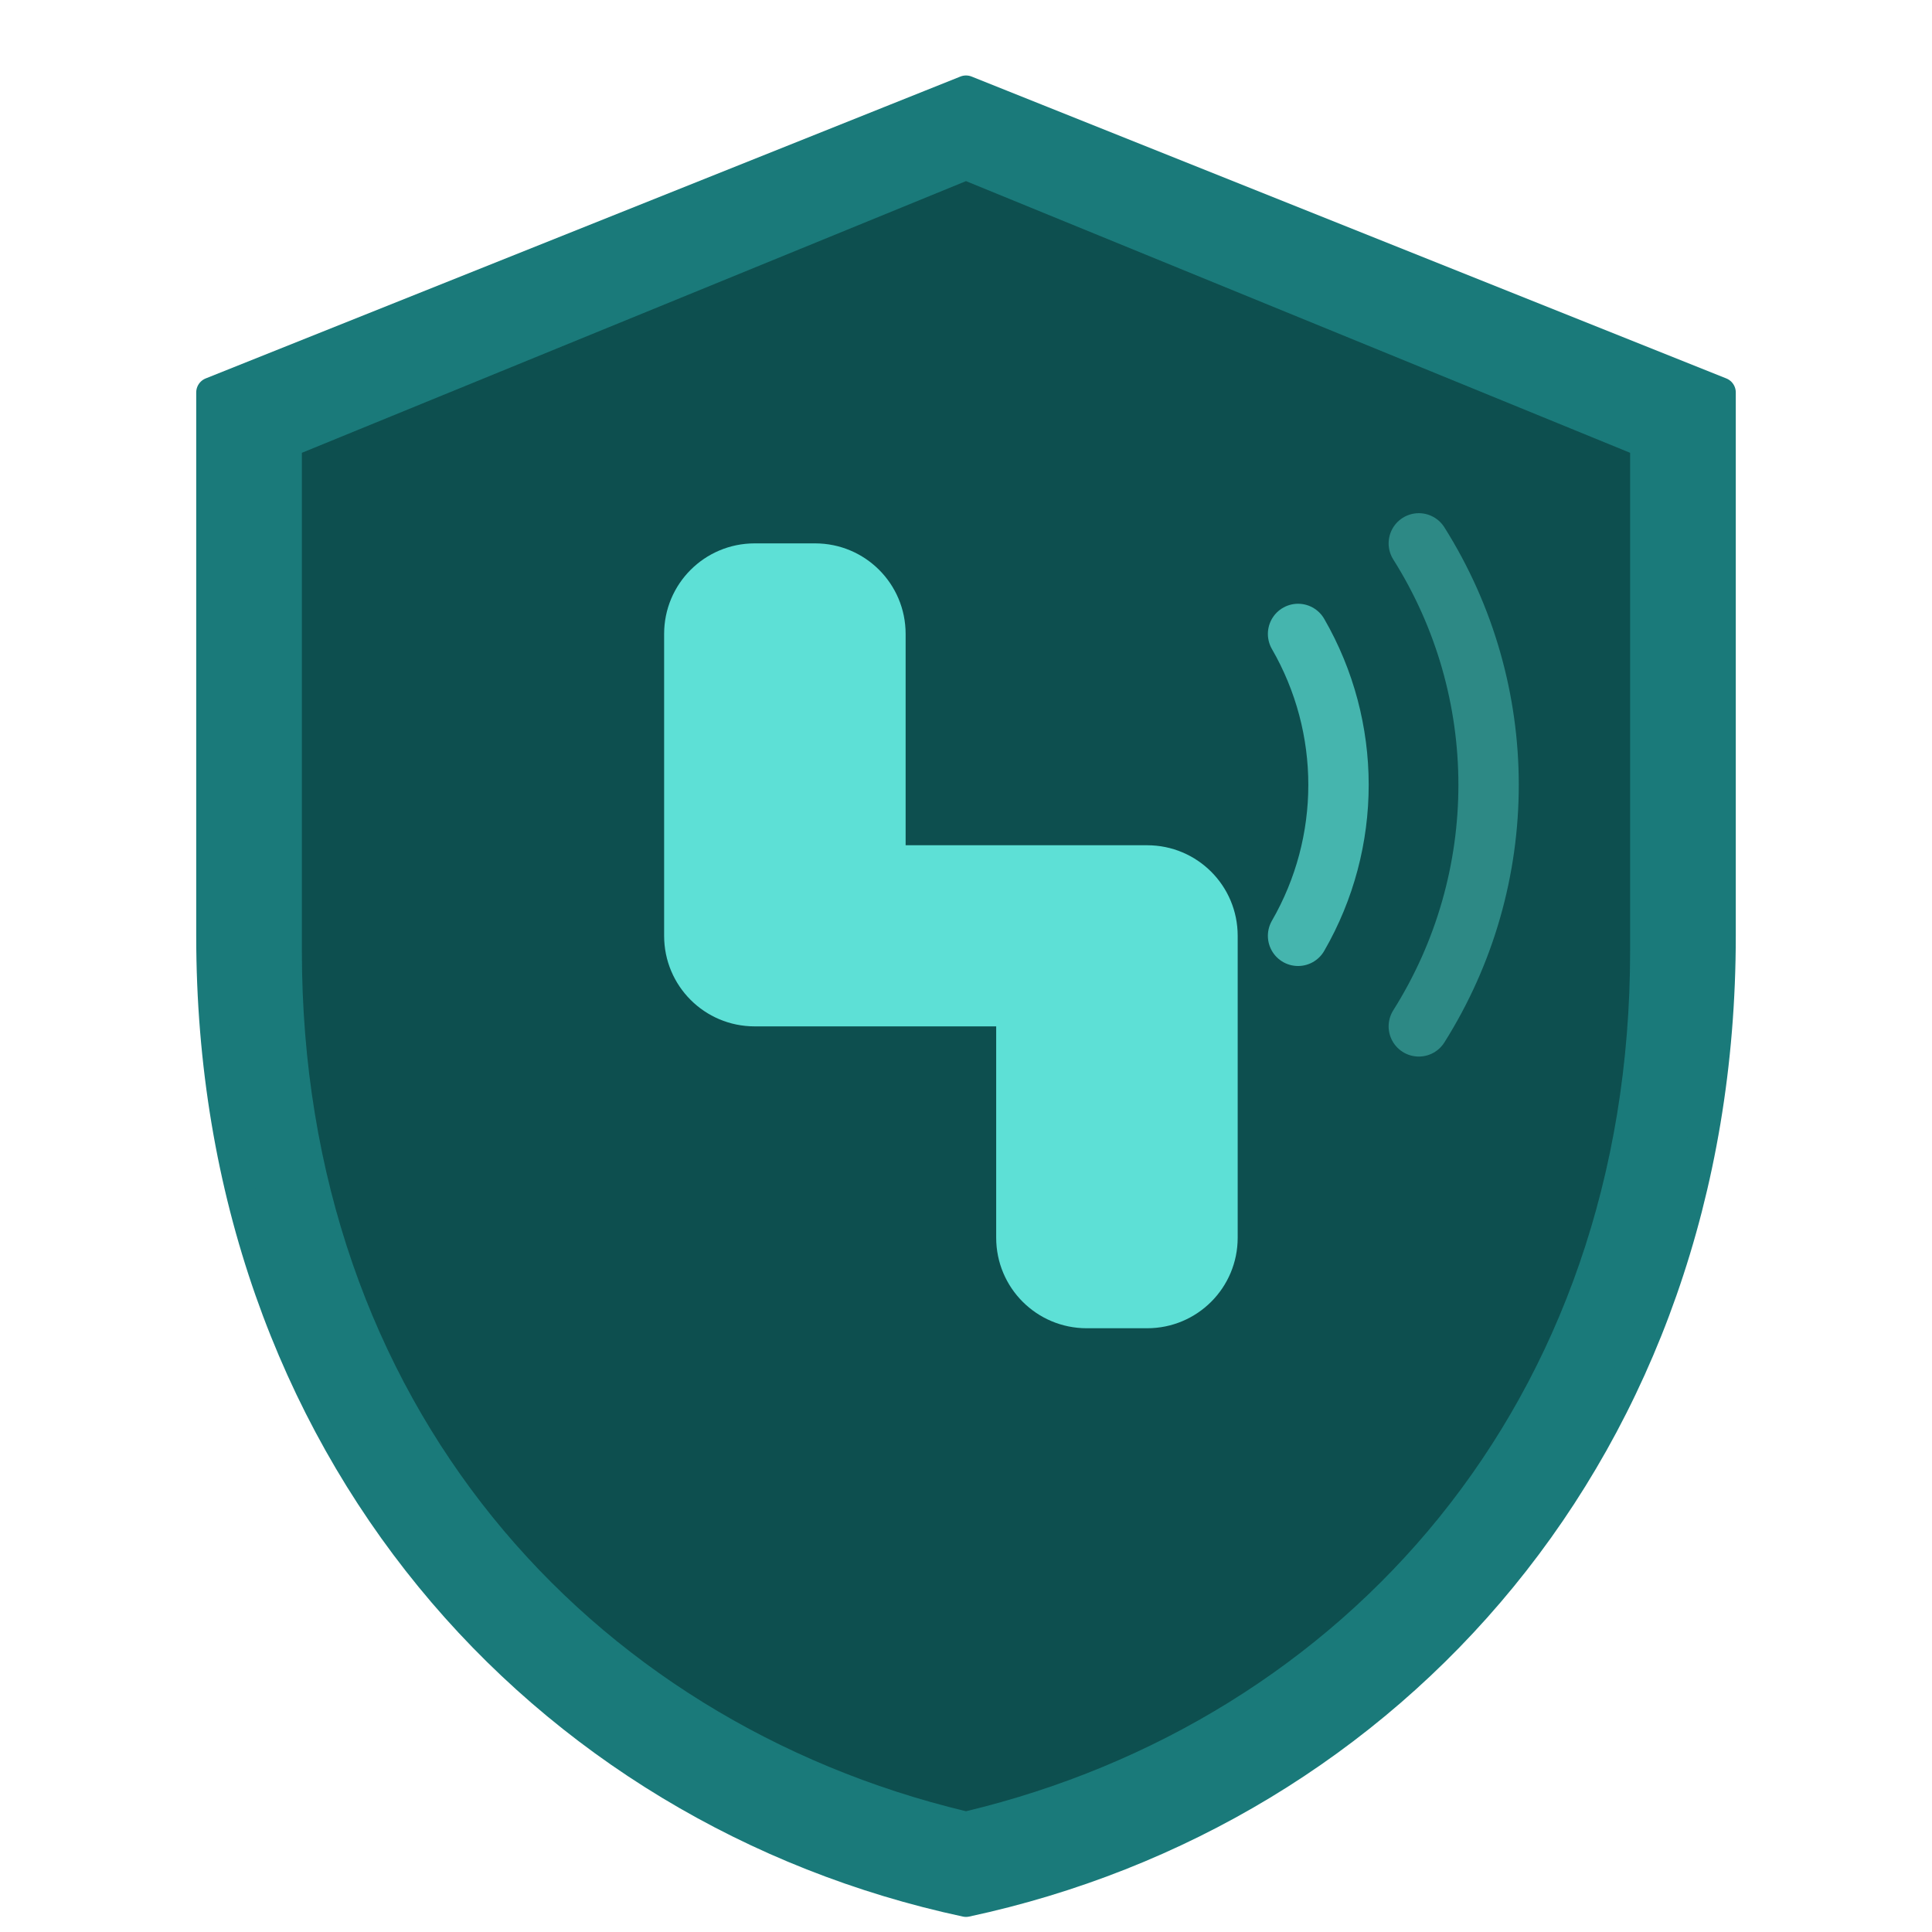
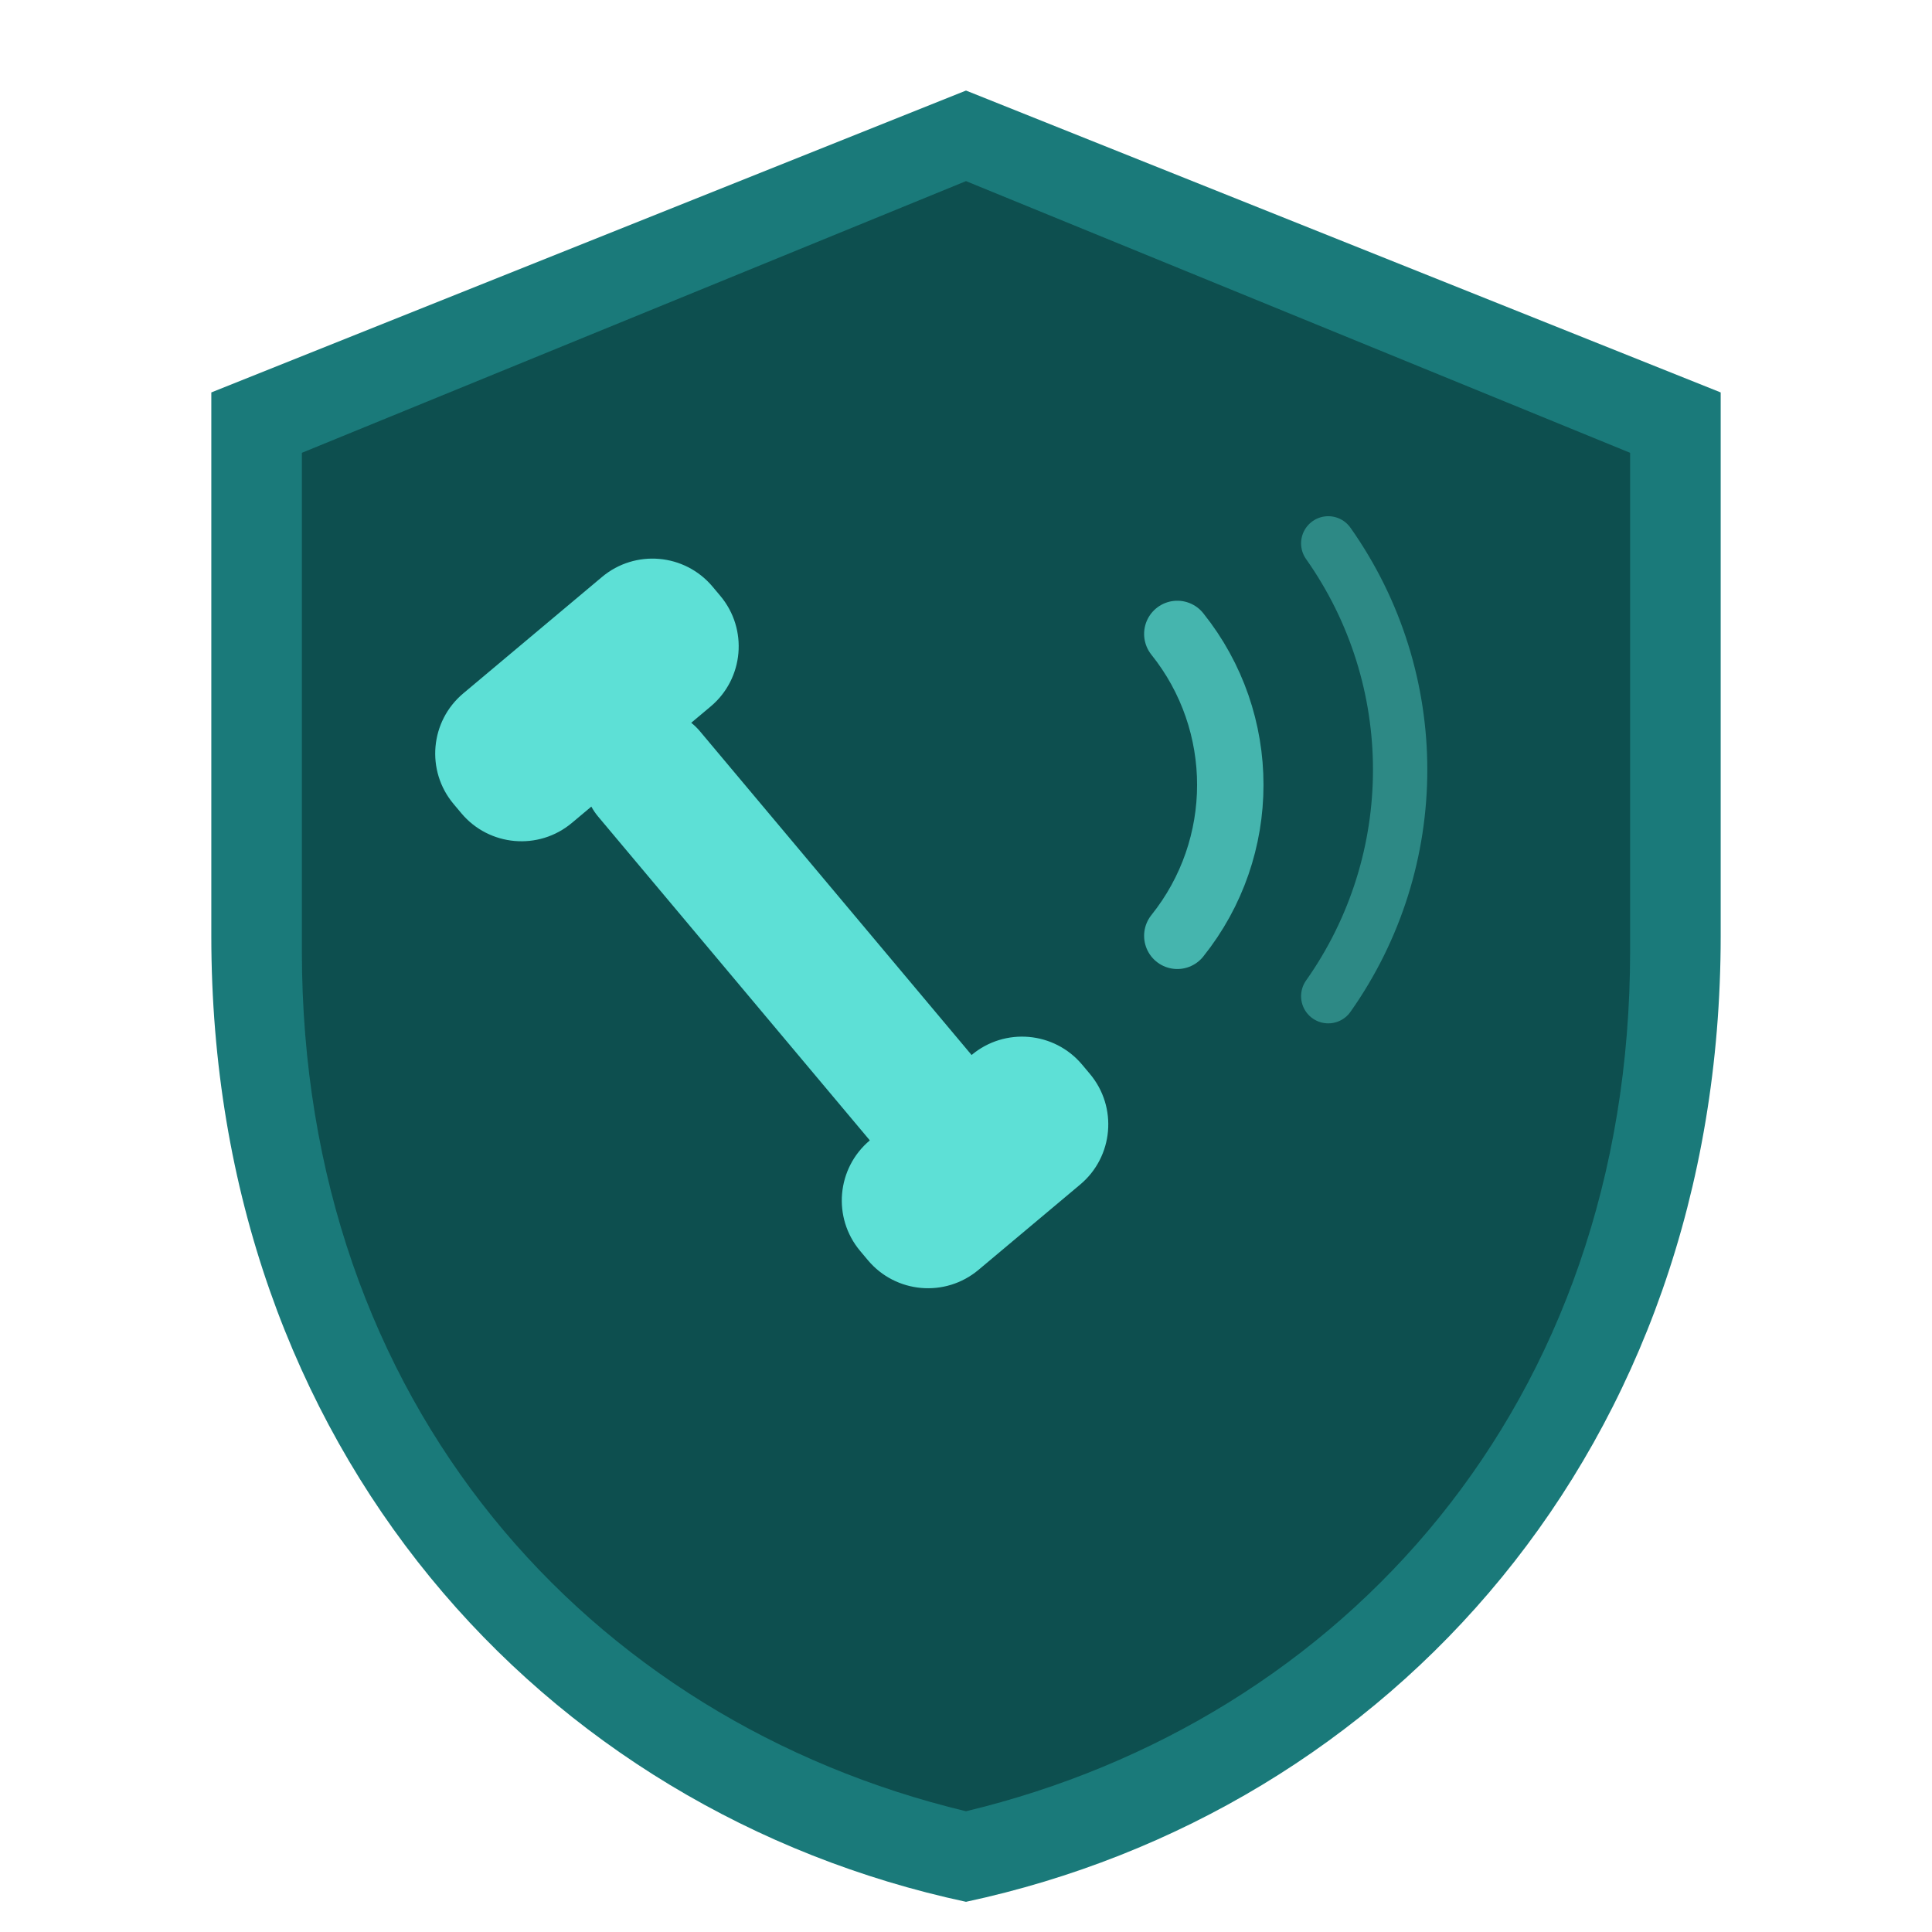
<svg xmlns="http://www.w3.org/2000/svg" viewBox="0 0 32 32">
-   <path d="M16 1.5L3.5 6.5v9c0 8.5 5.5 14.5 12.5 16 7-1.5 12.5-7.5 12.5-16v-9L16 1.5z" fill="#1a7a7a" stroke="#1a7a7a" stroke-width="0.5" stroke-linejoin="round" />
+   <path d="M16 1.5L3.5 6.5v9c0 8.5 5.5 14.5 12.5 16 7-1.5 12.5-7.5 12.5-16v-9L16 1.5z" fill="#1a7a7a" />
  <path d="M16 3L5 7.5v8.25c0 7.5 4.75 12.75 11 14.25 6.25-1.5 11-6.75 11-14.25V7.5L16 3z" fill="#0d4f4f" />
-   <path d="M11 10.5c0-.83.67-1.5 1.5-1.5h1c.83 0 1.5.67 1.5 1.5v3.5h4c.83 0 1.5.67 1.5 1.5v5c0 .83-.67 1.5-1.5 1.5h-1c-.83 0-1.5-.67-1.5-1.5V17h-4c-.83 0-1.5-.67-1.5-1.5v-5z" fill="#5de0d6" />
-   <path d="M21.5 10.5a5 5 0 0 1 0 5" stroke="#5de0d6" stroke-width="1" fill="none" stroke-linecap="round" opacity="0.7" />
-   <path d="M23.5 9a7.5 7.5 0 0 1 0 8" stroke="#5de0d6" stroke-width="1" fill="none" stroke-linecap="round" opacity="0.4" />
+   <g transform="translate(13 15.5) rotate(-40)">
+     <rect x="-2.8" y="-6.5" width="5.6" height="2.8" rx="1.3" fill="#5de0d6" />
+     <rect x="-1.1" y="-4.5" width="2.2" height="9" rx="1" fill="#5de0d6" />
+     <rect x="-2.4" y="3.5" width="4.8" height="2.8" rx="1.3" fill="#5de0d6" />
+   </g>
+   <path d="M19.5 10.5a4 4 0 0 1 0 5" stroke="#5de0d6" stroke-width="1.1" fill="none" stroke-linecap="round" opacity="0.7" />
+   <path d="M22 9a6.5 6.5 0 0 1 0 7.5" stroke="#5de0d6" stroke-width="0.9" fill="none" stroke-linecap="round" opacity="0.4" />
</svg>
